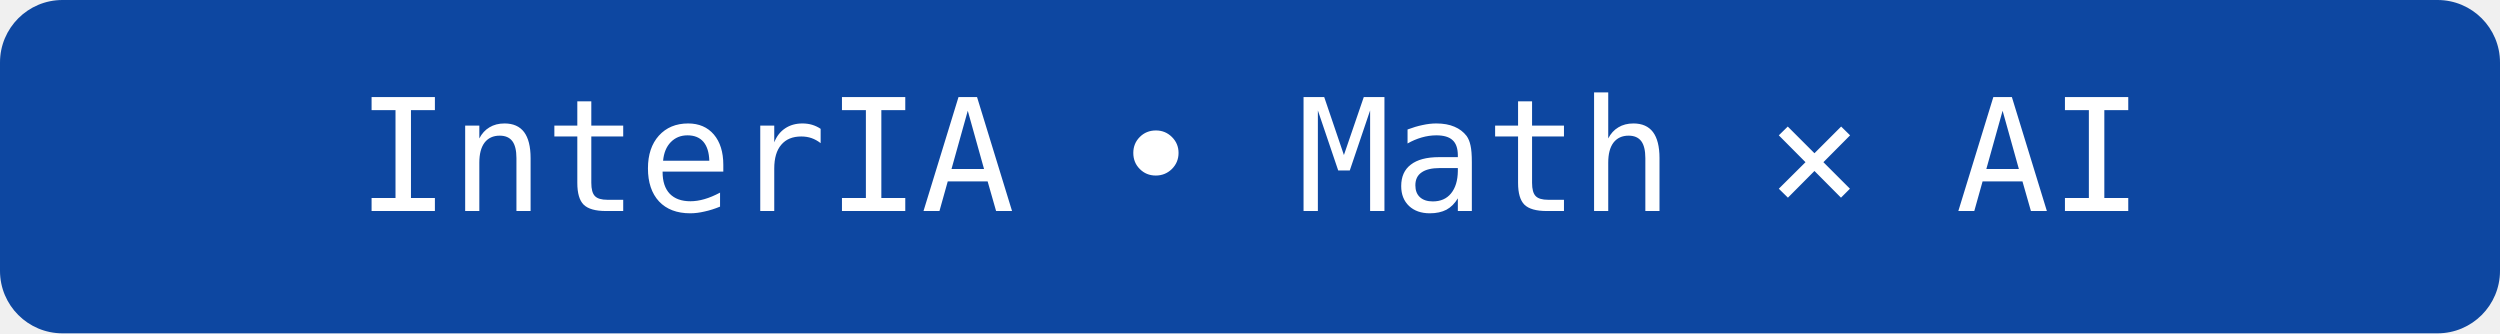
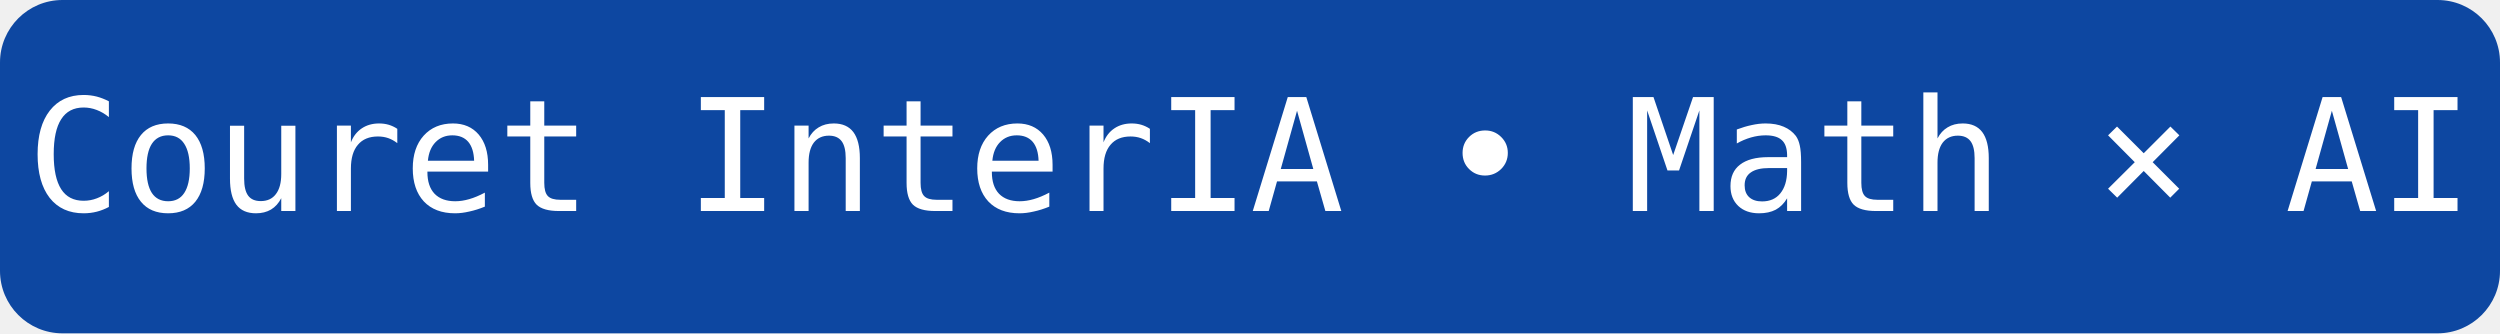
<svg xmlns="http://www.w3.org/2000/svg" width="240" height="32">
  <rect width="240" height="32" rx="6" fill="#0d47a1" />
  <text x="50%" y="50%" dominant-baseline="middle" text-anchor="middle" font-family="DejaVu Sans Mono" font-size="15" fill="white">
-     InterIA • Math × AI
+     Couret InterIA • Math × AI
  </text>
</svg>
